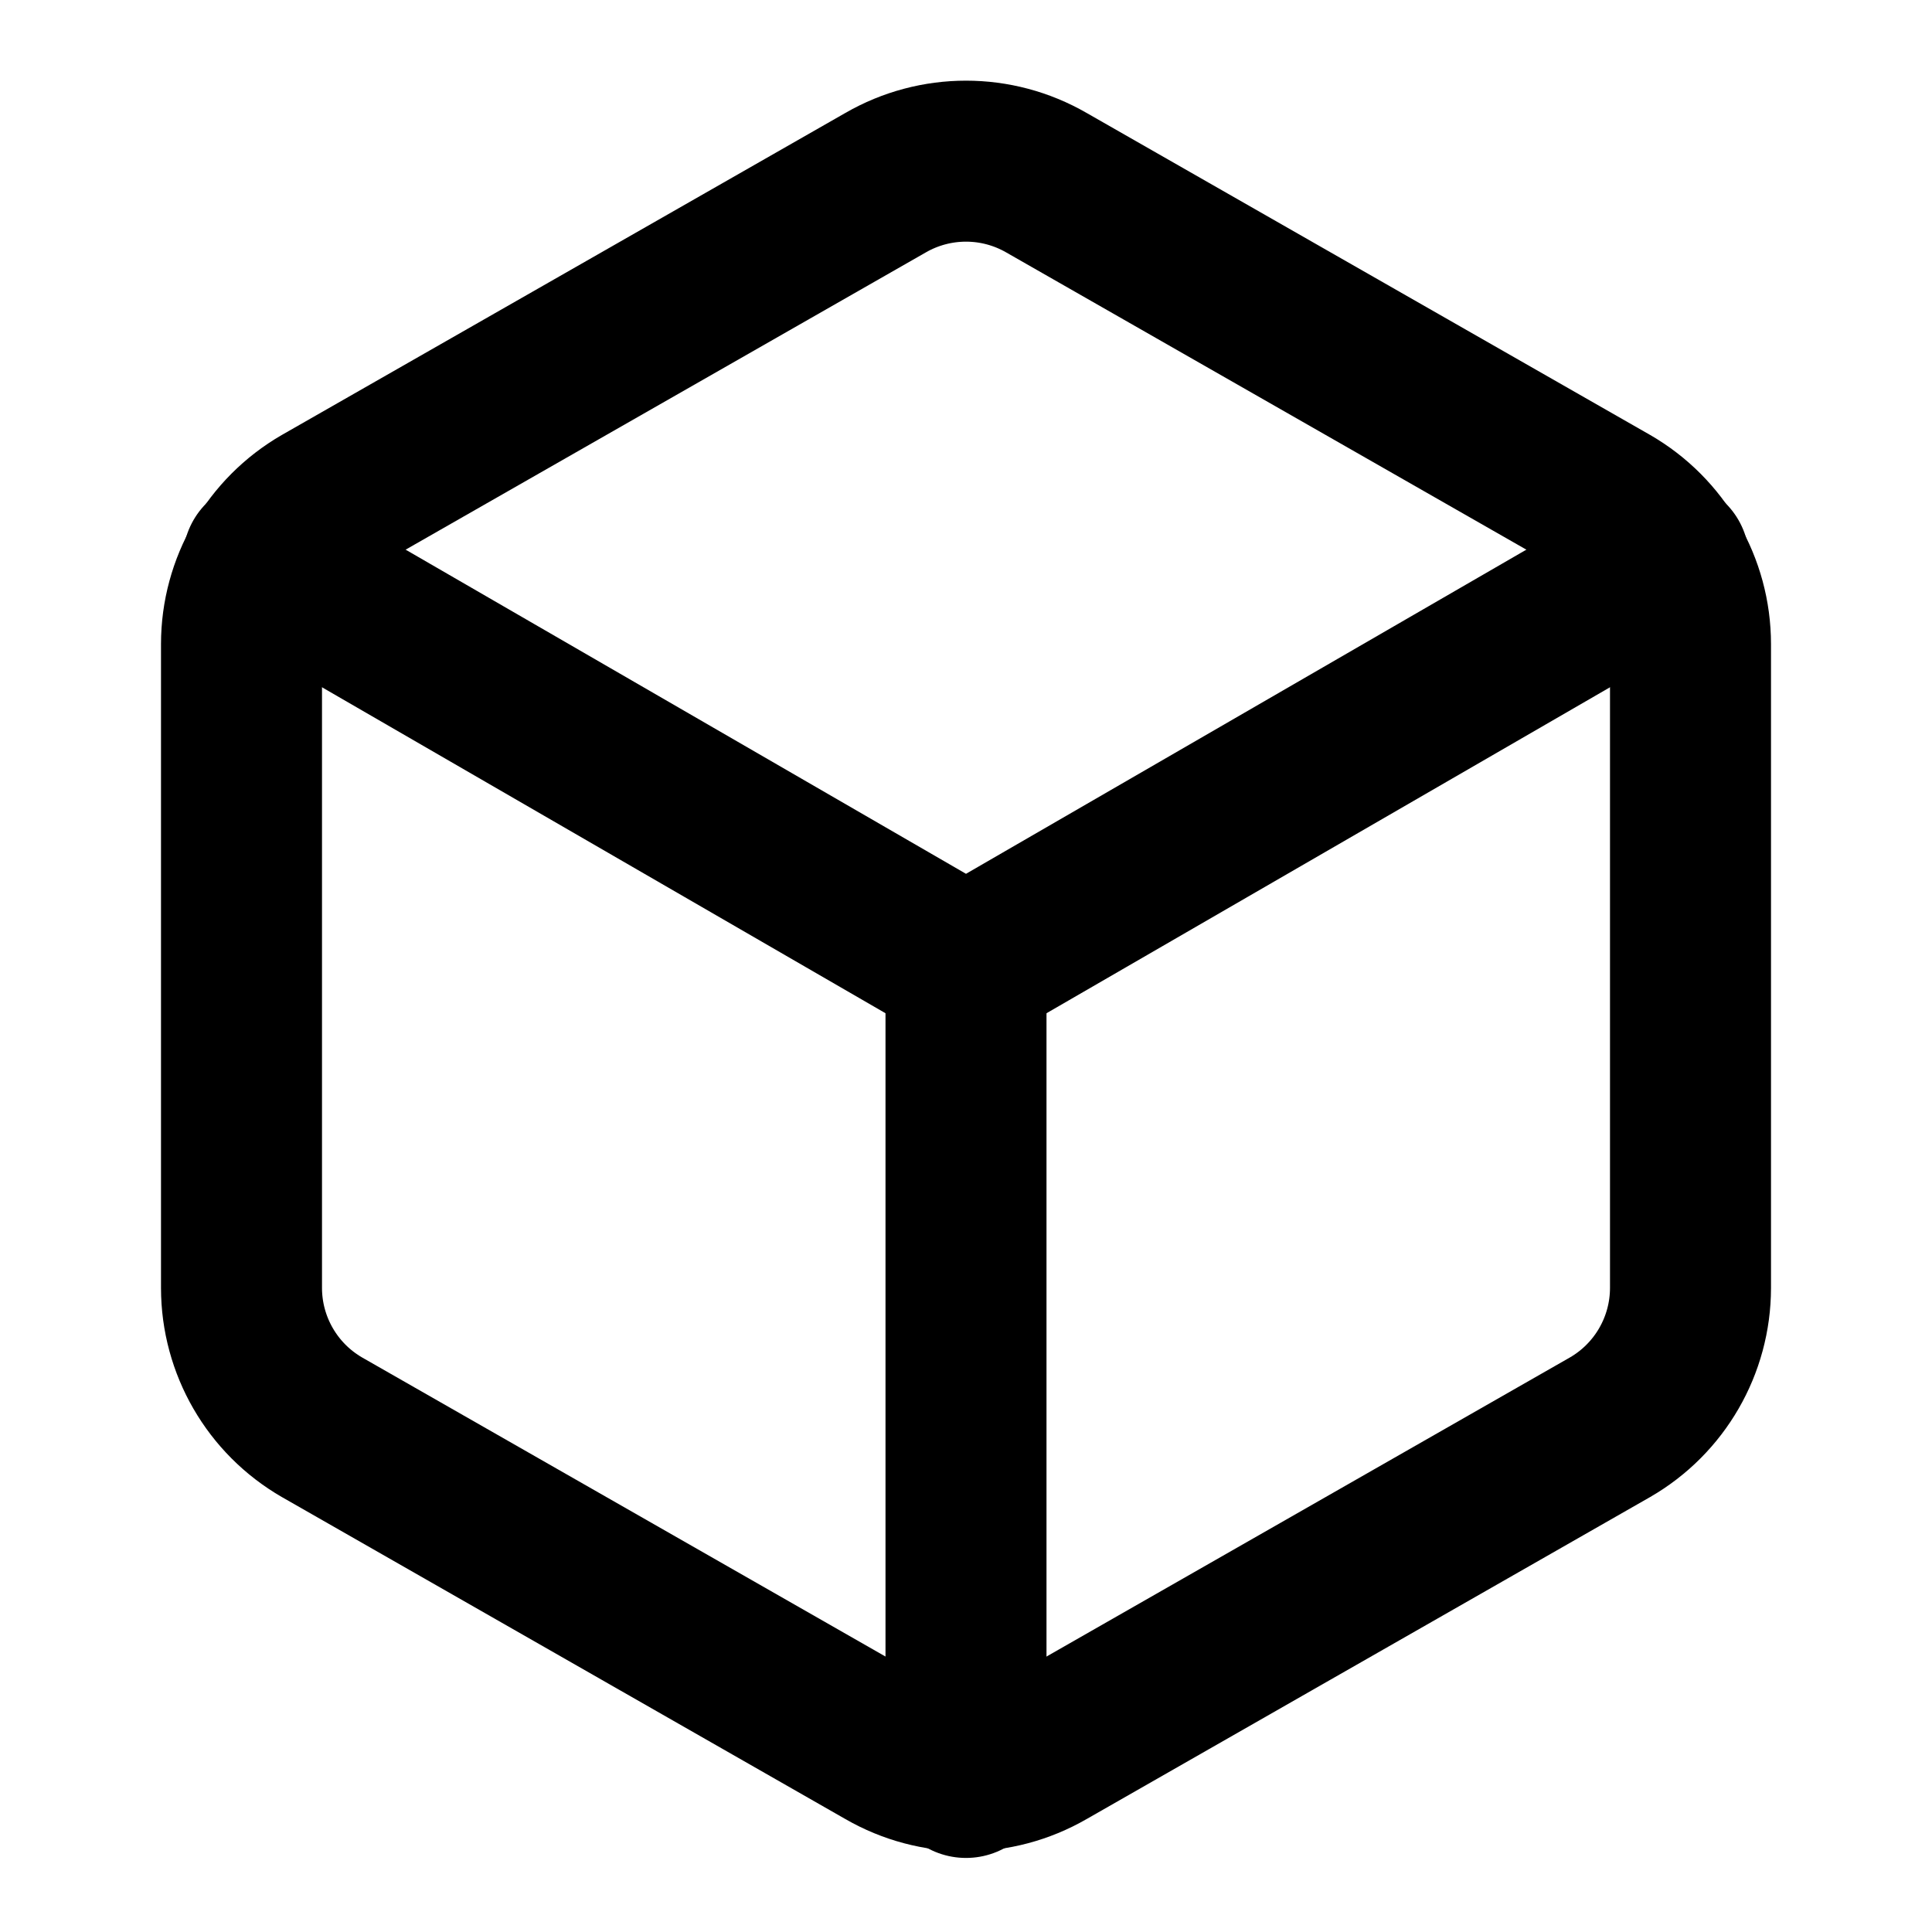
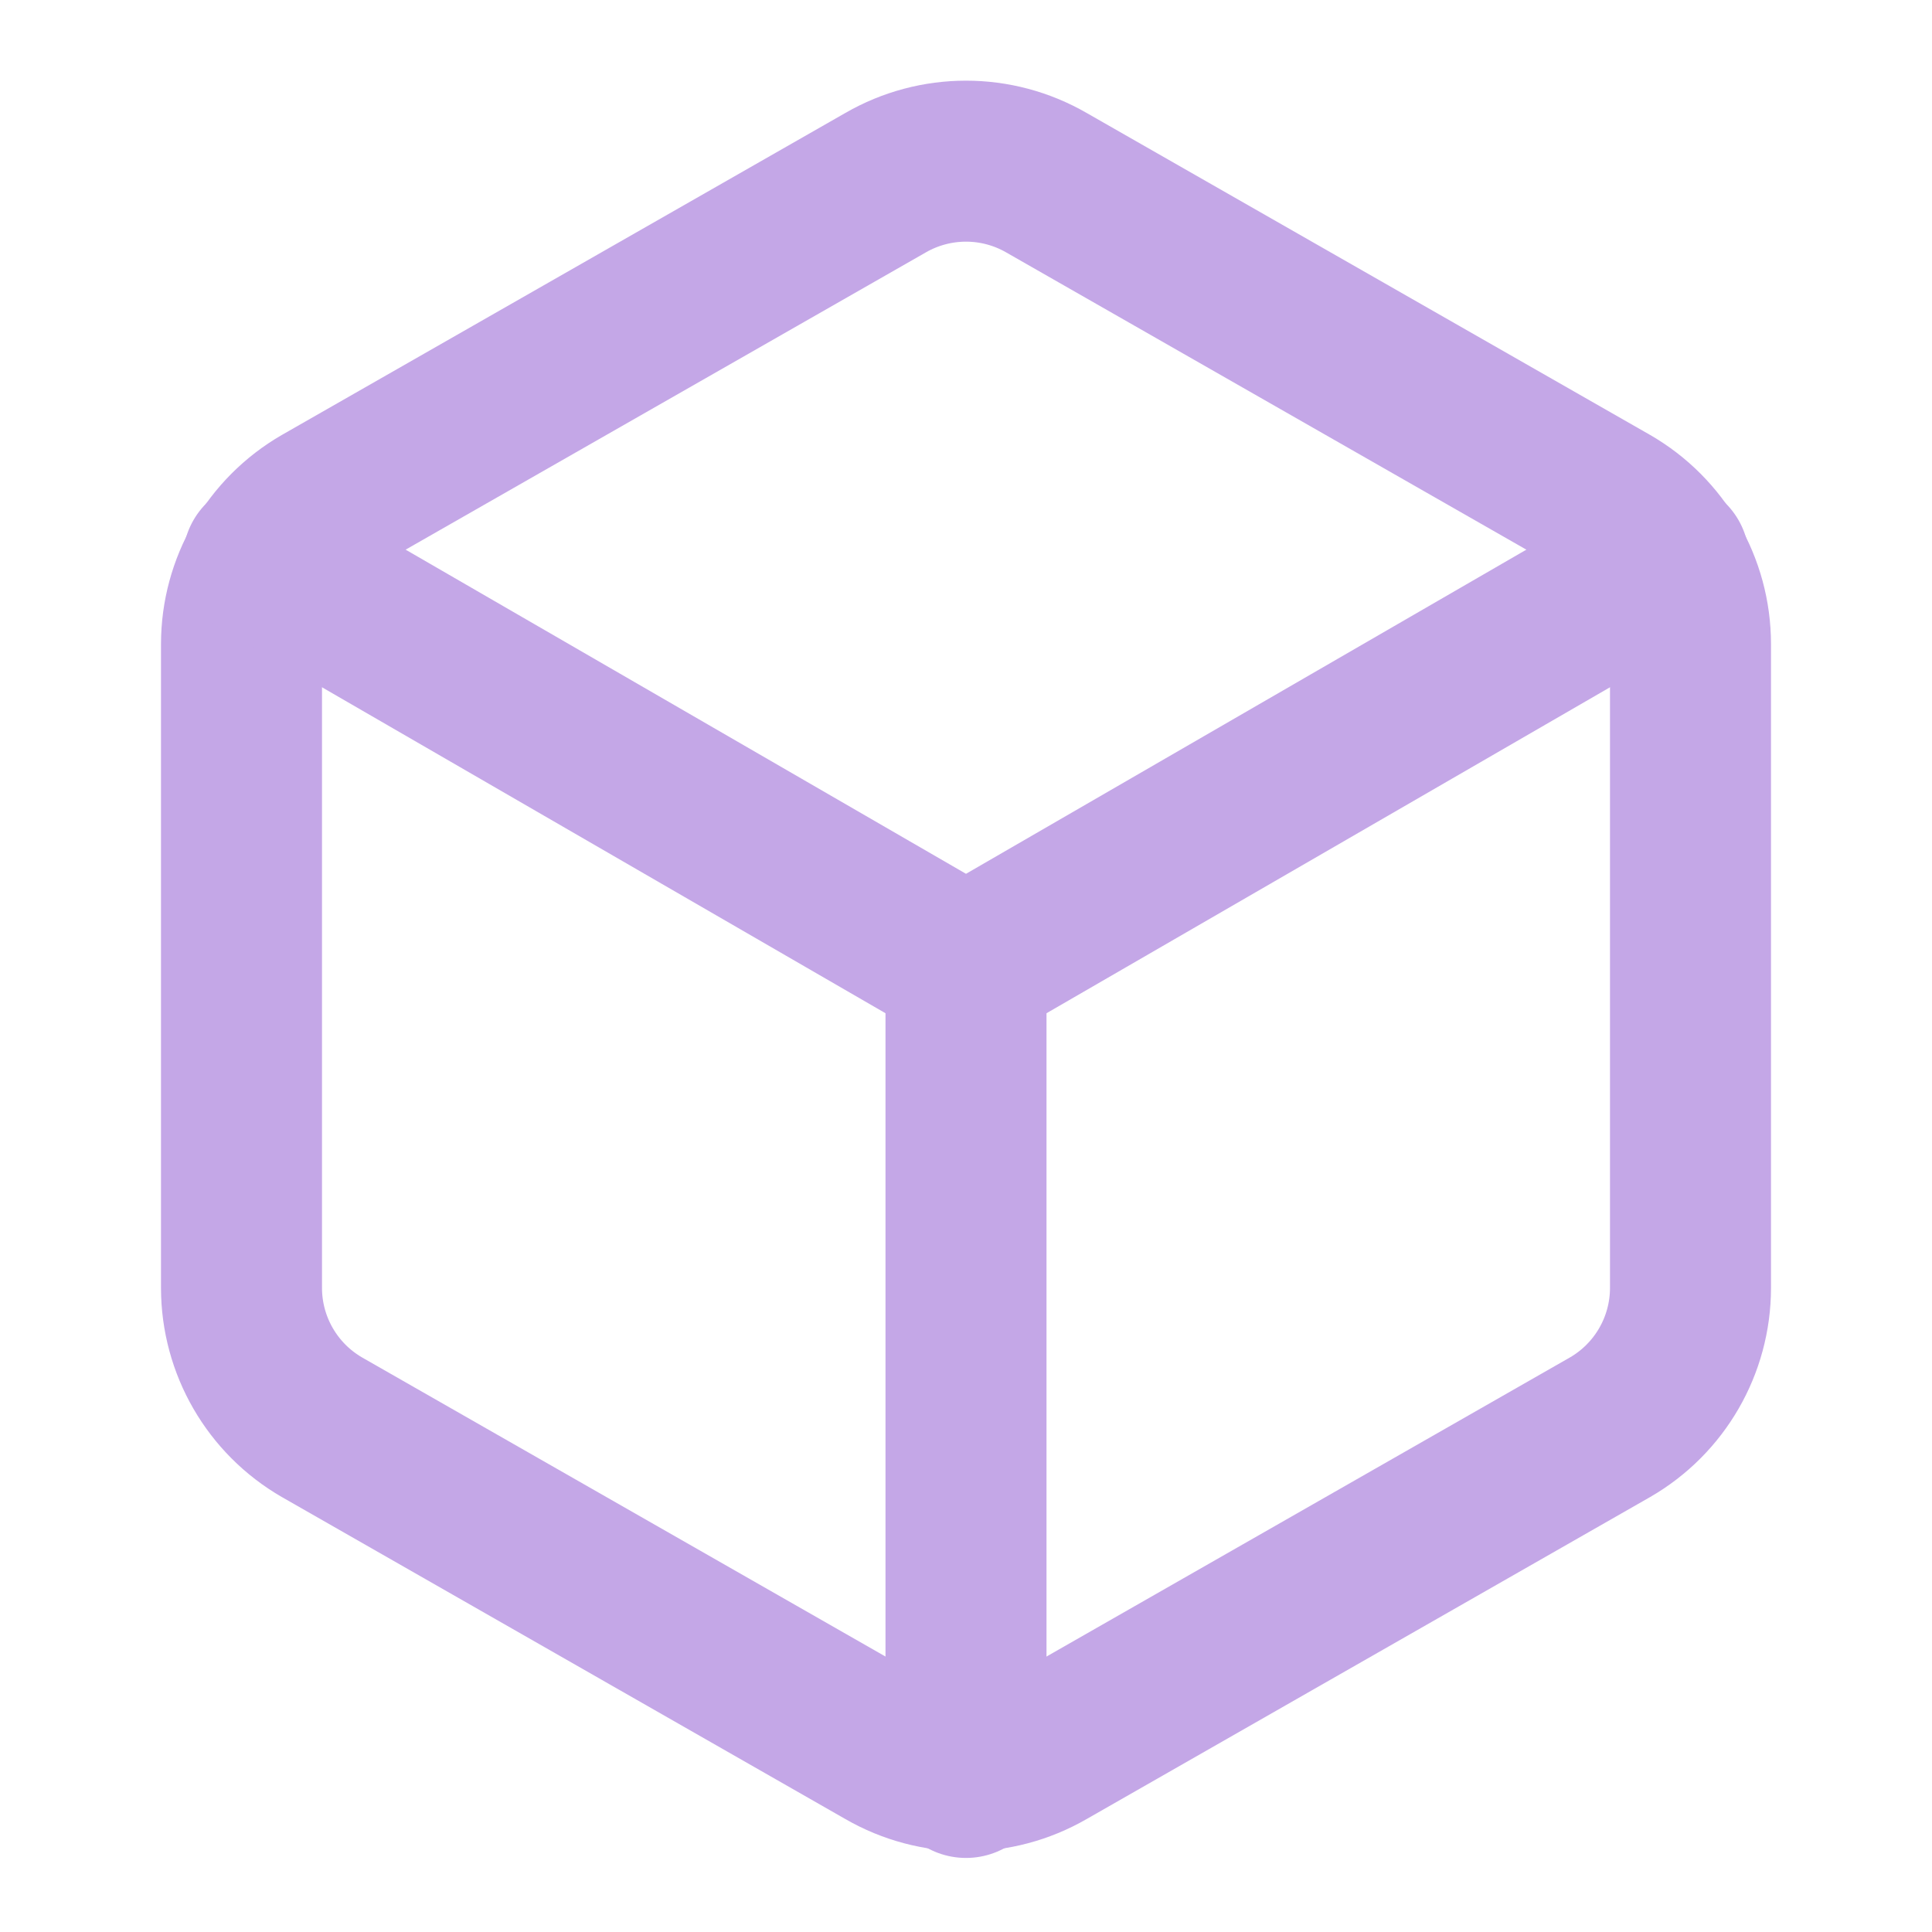
- <svg xmlns="http://www.w3.org/2000/svg" width="100" height="100" viewBox="0 0 24 24" fill="none" stroke="currentColor" stroke-width="2" stroke-linecap="round" stroke-linejoin="round" class="feather feather-box">
+ <svg xmlns="http://www.w3.org/2000/svg" width="100" height="100" viewBox="0 0 24 24" fill="none" stroke="#c4a7e7" stroke-width="2" stroke-linecap="round" stroke-linejoin="round" class="feather feather-box">
  <path d="M21 16V8a2 2 0 0 0-1-1.73l-7-4a2 2 0 0 0-2 0l-7 4A2 2 0 0 0 3 8v8a2 2 0 0 0 1 1.73l7 4a2 2 0 0 0 2 0l7-4A2 2 0 0 0 21 16z" />
  <polyline points="3.27 6.96 12 12.01 20.73 6.96" />
  <line x1="12" y1="22.08" x2="12" y2="12" />
</svg>
